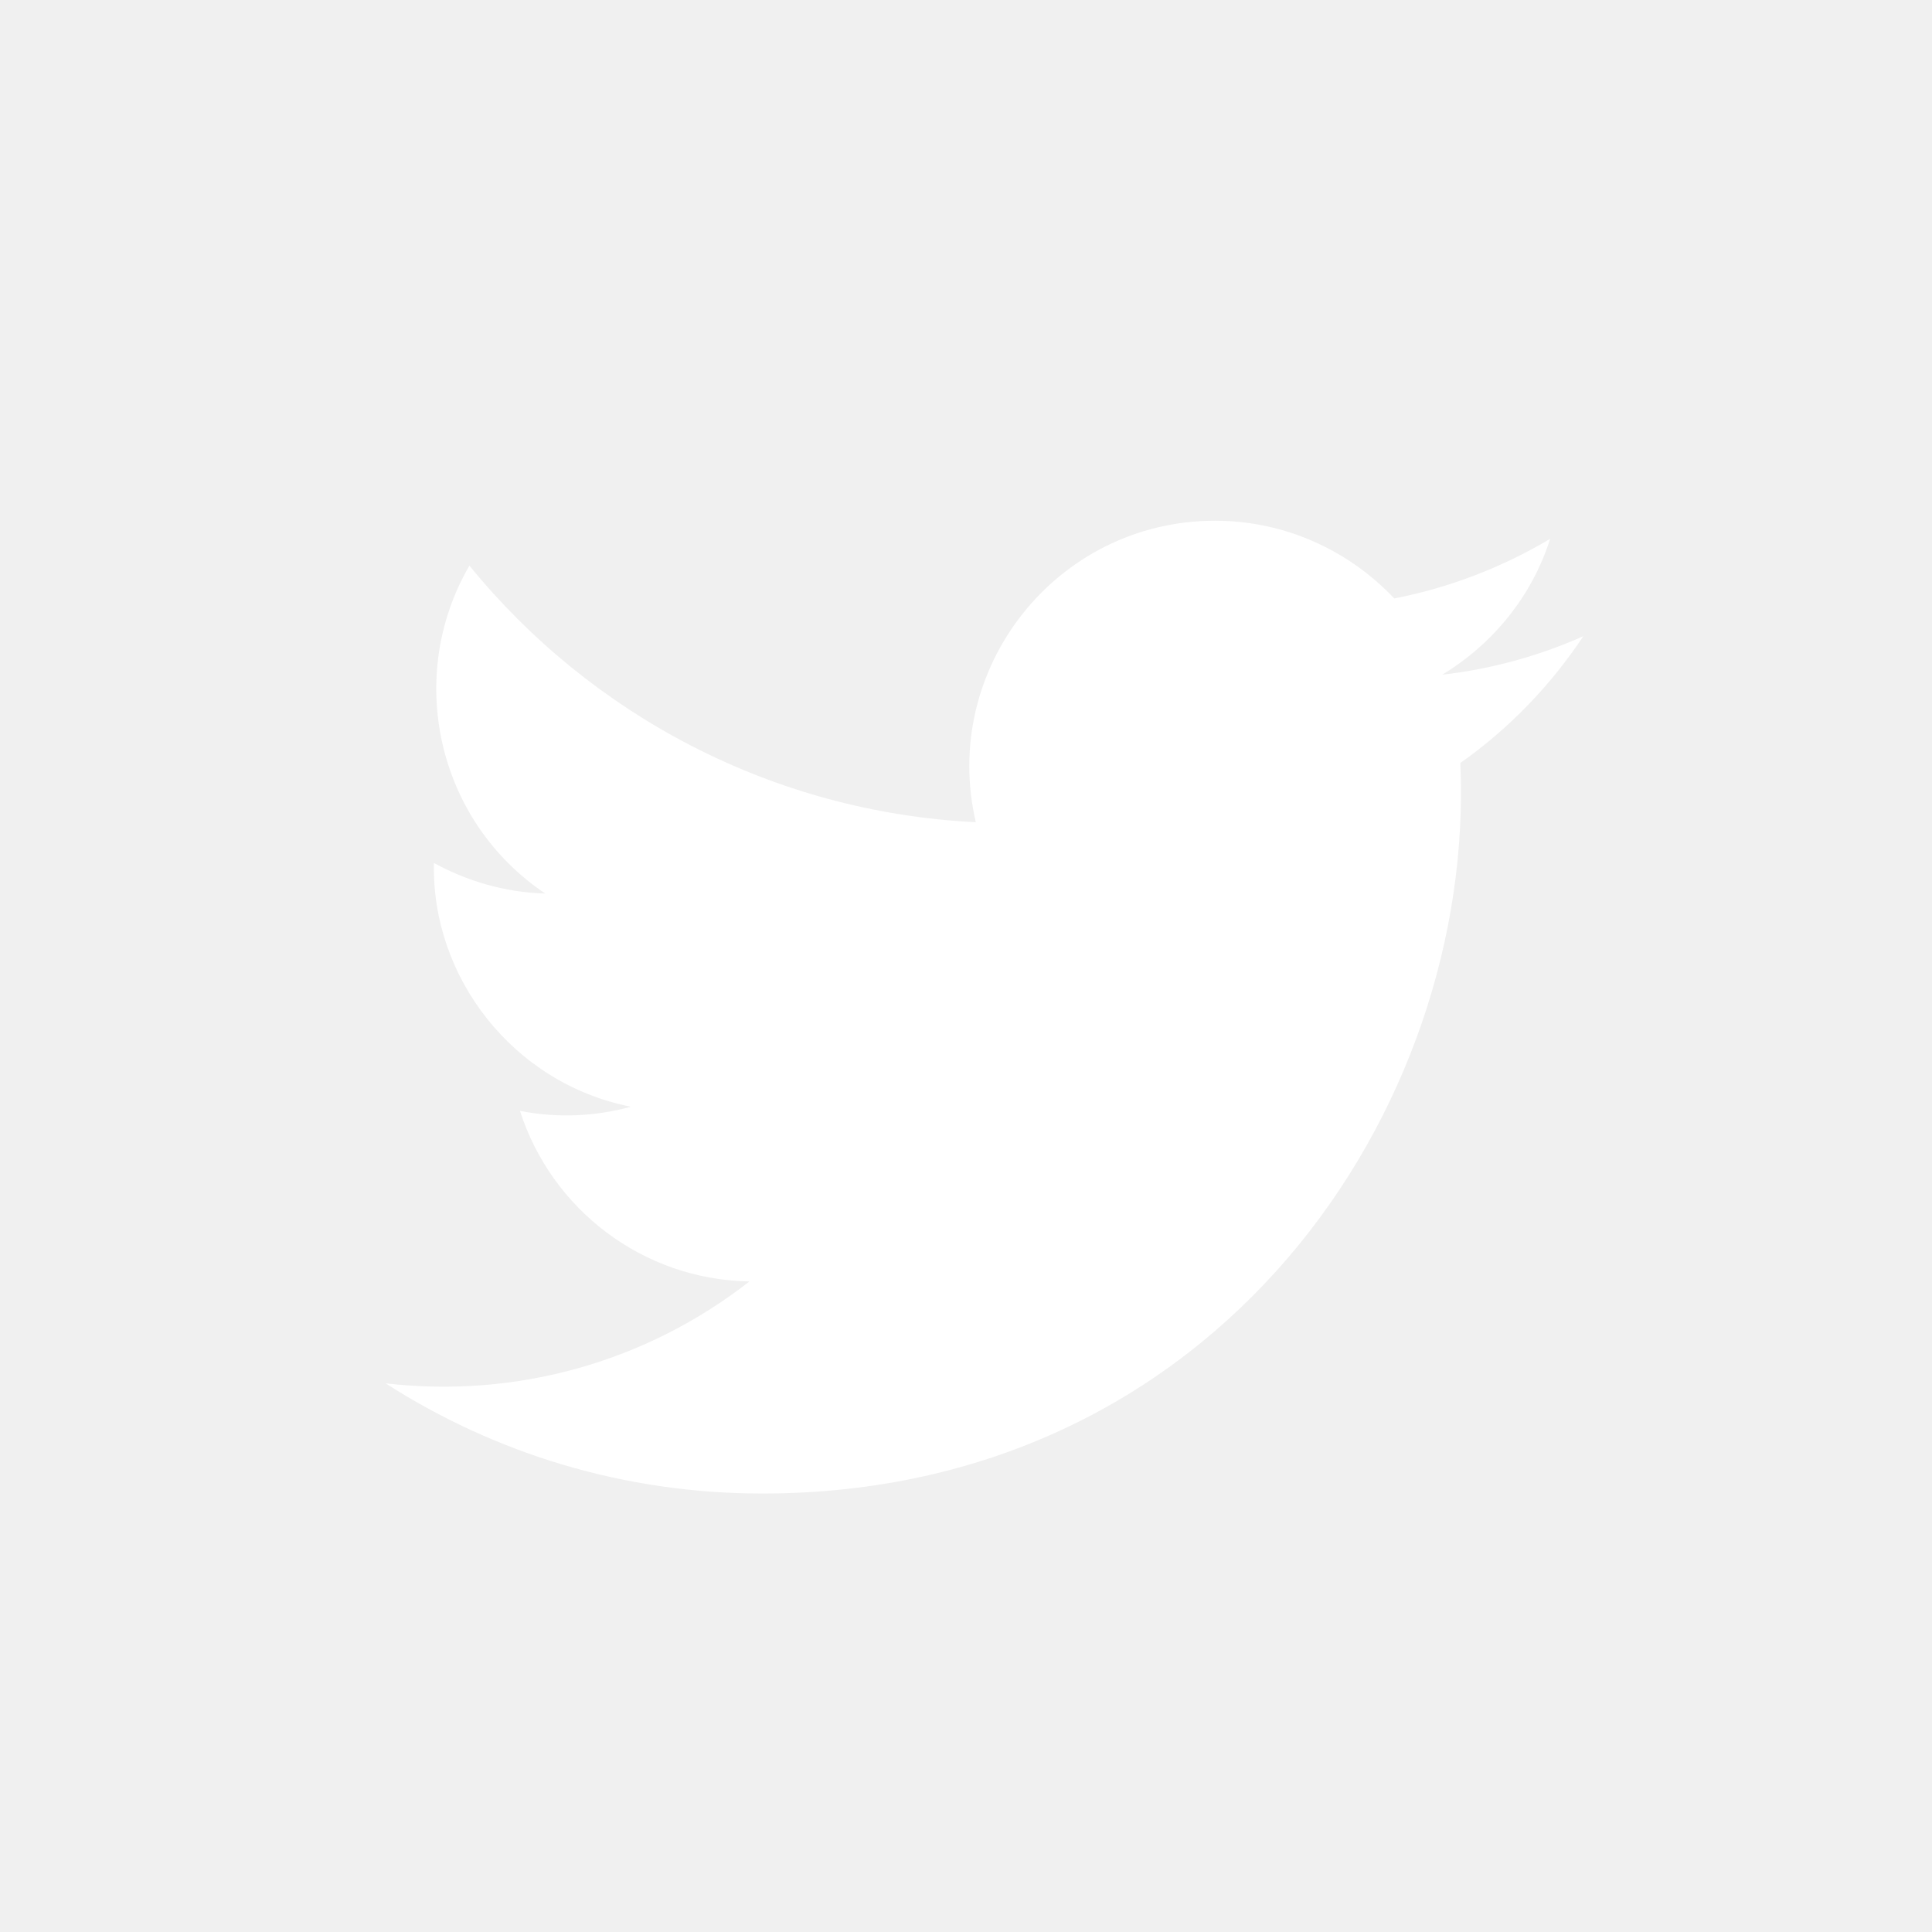
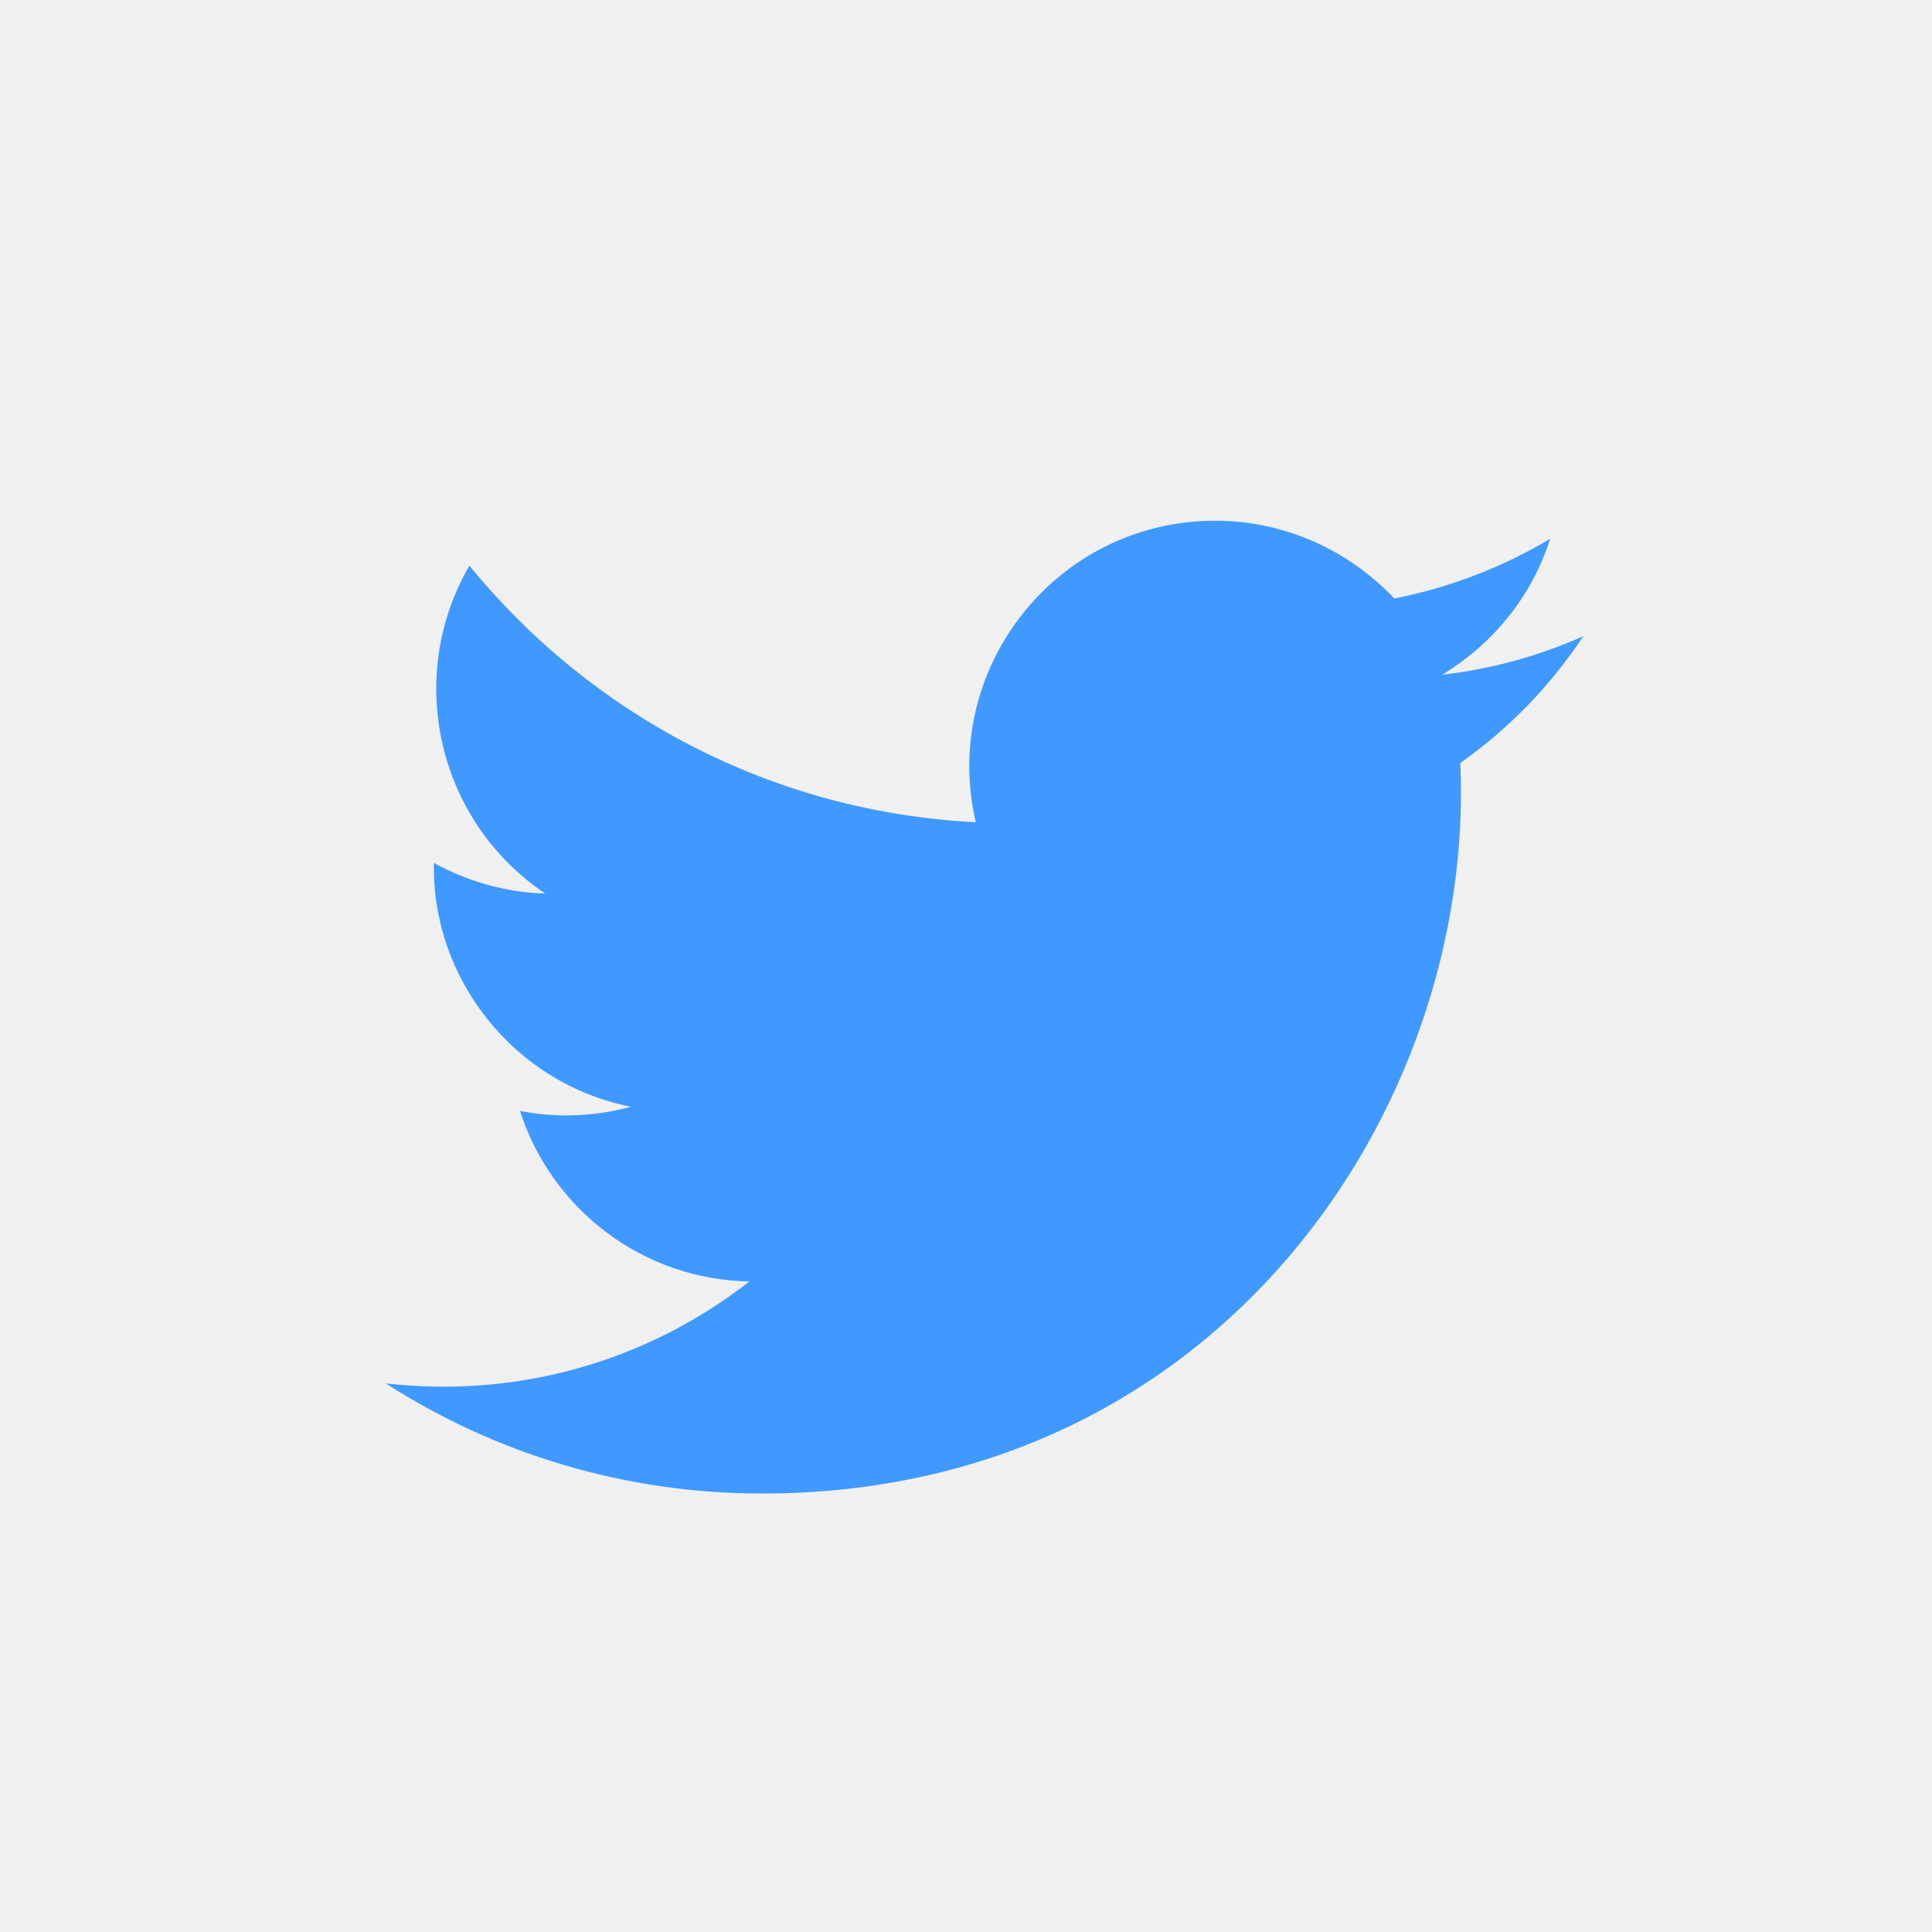
- <svg xmlns="http://www.w3.org/2000/svg" version="1.1" viewBox="0 0 512 512" fill="#fff">
+ <svg xmlns="http://www.w3.org/2000/svg" version="1.1" viewBox="0 0 512 512" fill="#4099ff">
  <path d="M419.6 168.6c-11.7 5.2-24.2 8.7-37.4 10.2 13.4-8.1 23.8-20.8 28.6-36 -12.6 7.5-26.5 12.9-41.3 15.8 -11.9-12.6-28.8-20.6-47.5-20.6 -42 0-72.9 39.2-63.4 79.9 -54.1-2.7-102.1-28.6-134.2-68 -17 29.2-8.8 67.5 20.1 86.9 -10.7-0.3-20.7-3.3-29.5-8.1 -0.7 30.2 20.9 58.4 52.2 64.6 -9.2 2.5-19.2 3.1-29.4 1.1 8.3 25.9 32.3 44.7 60.8 45.2 -27.4 21.4-61.8 31-96.4 27 28.8 18.5 63 29.2 99.8 29.2 120.8 0 189.1-102.1 185-193.6C399.9 193.1 410.9 181.7 419.6 168.6z" />
</svg>
